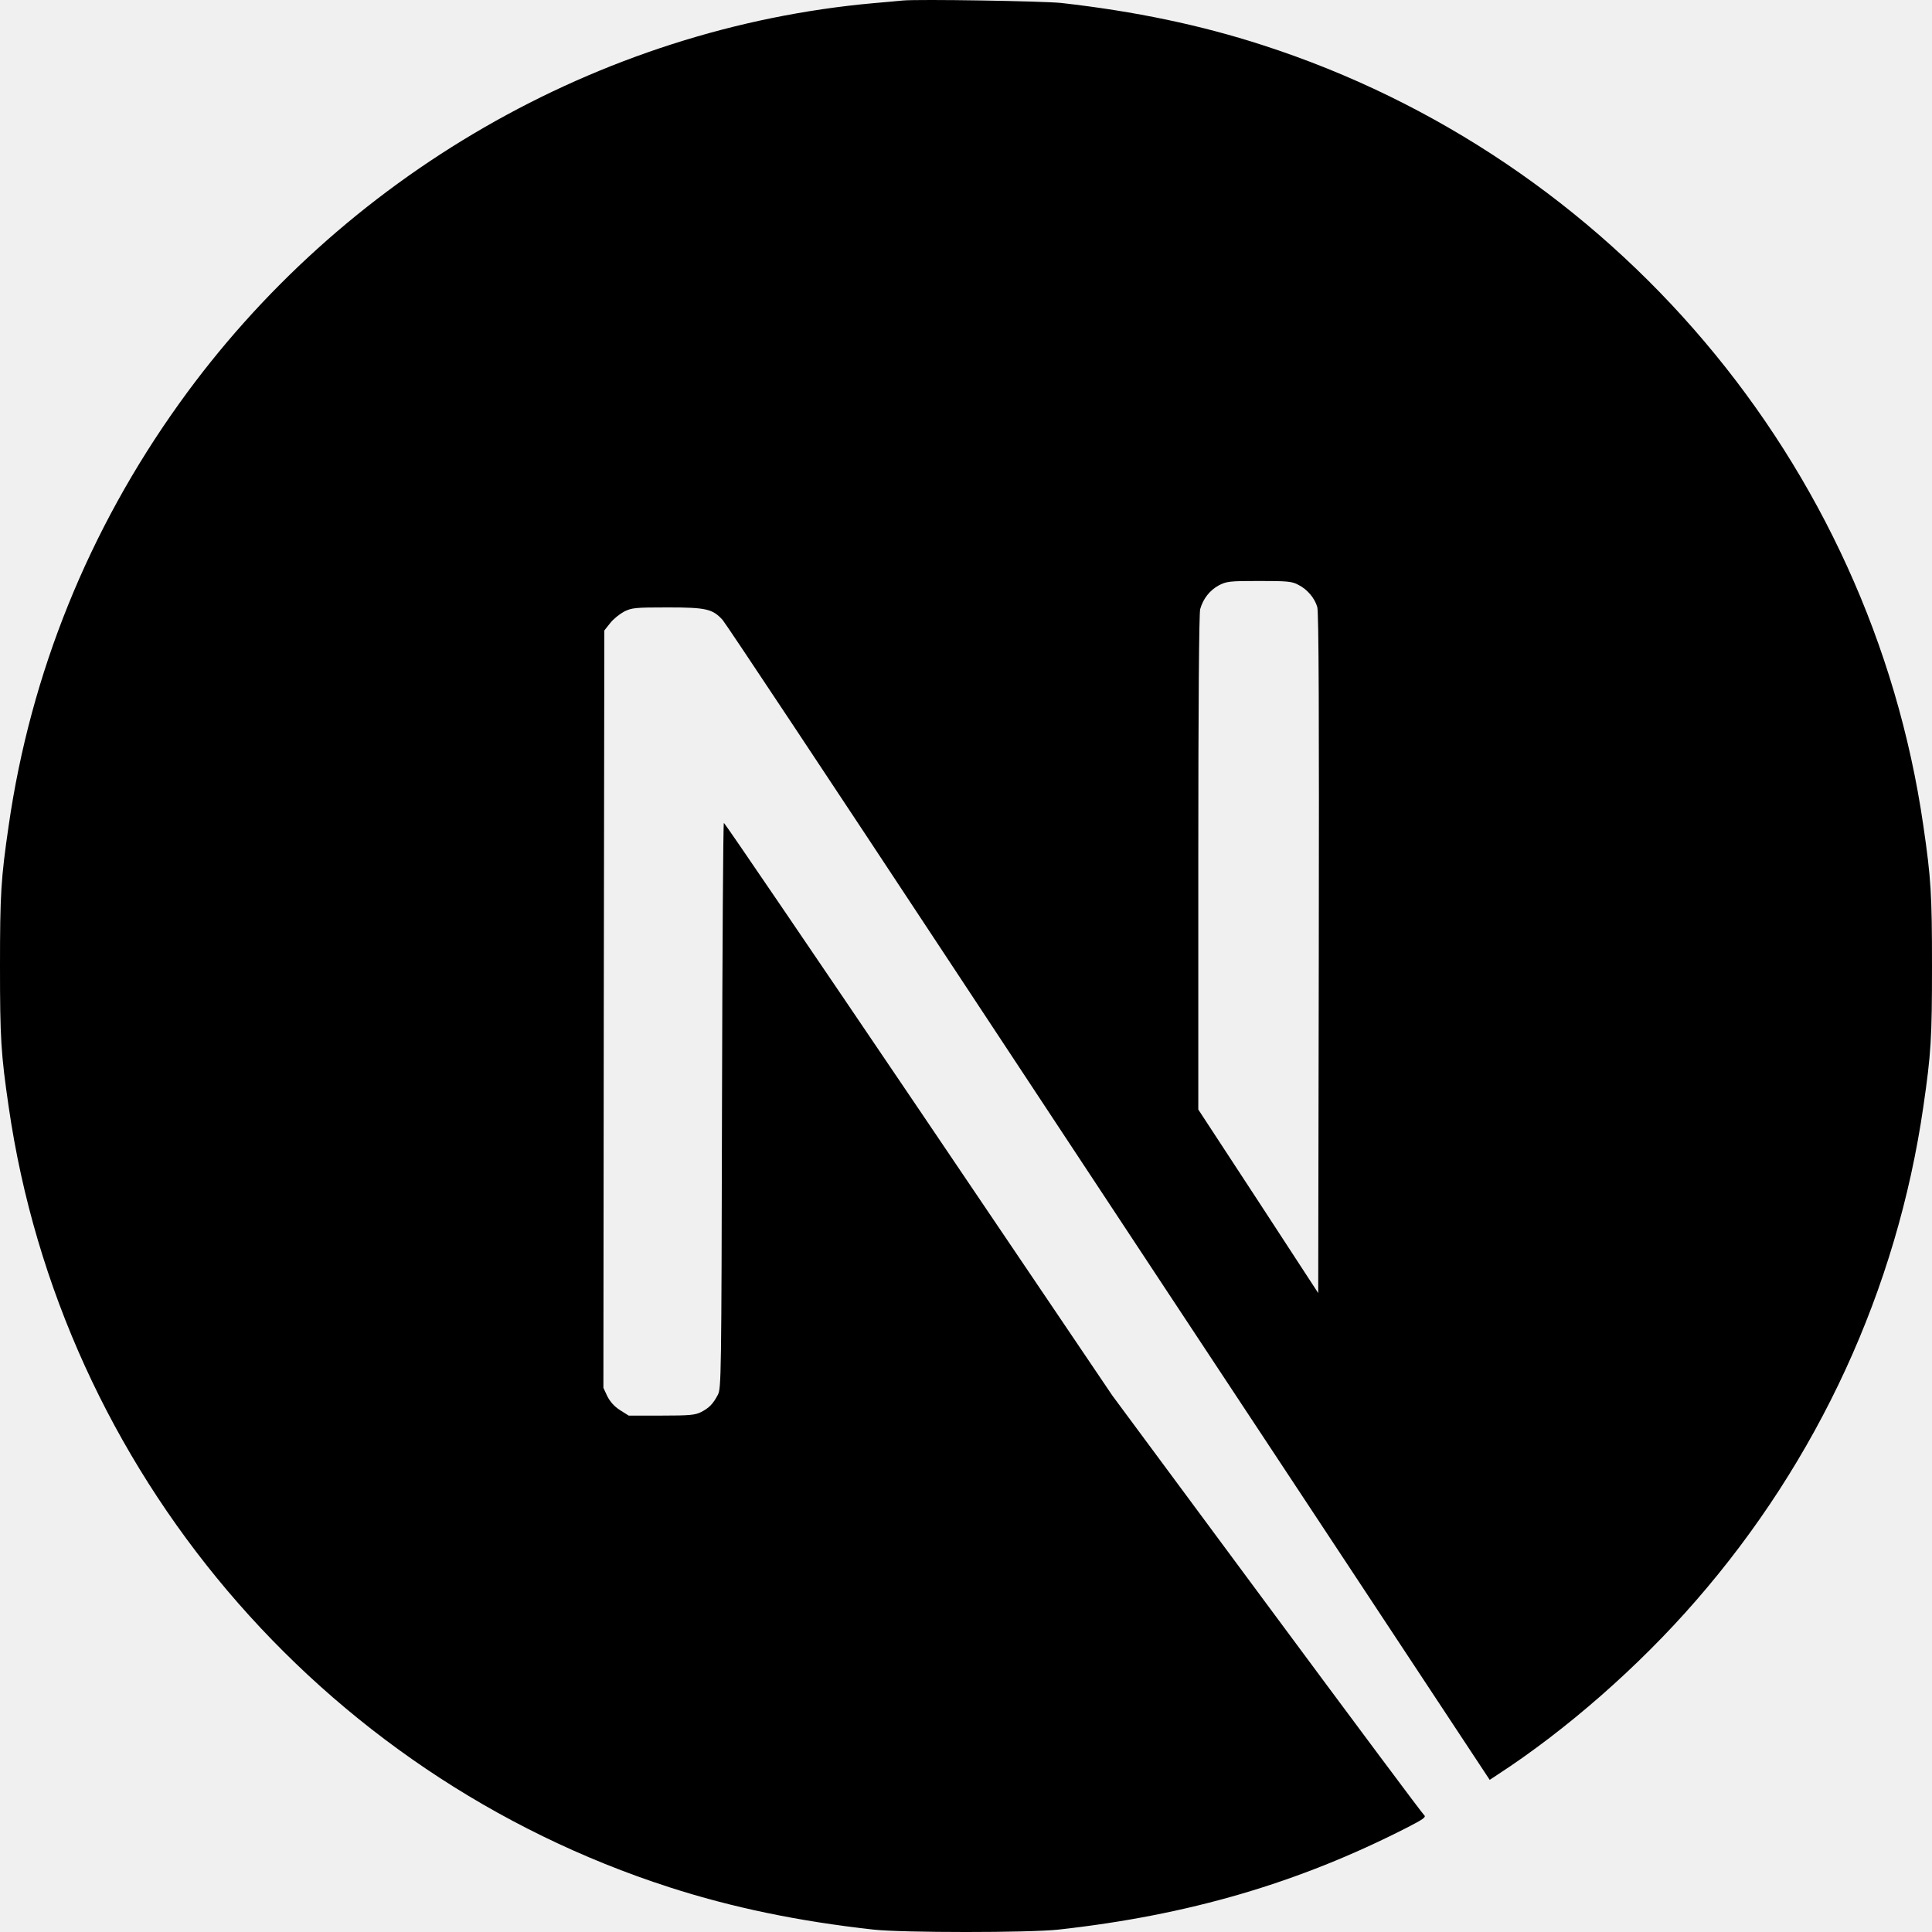
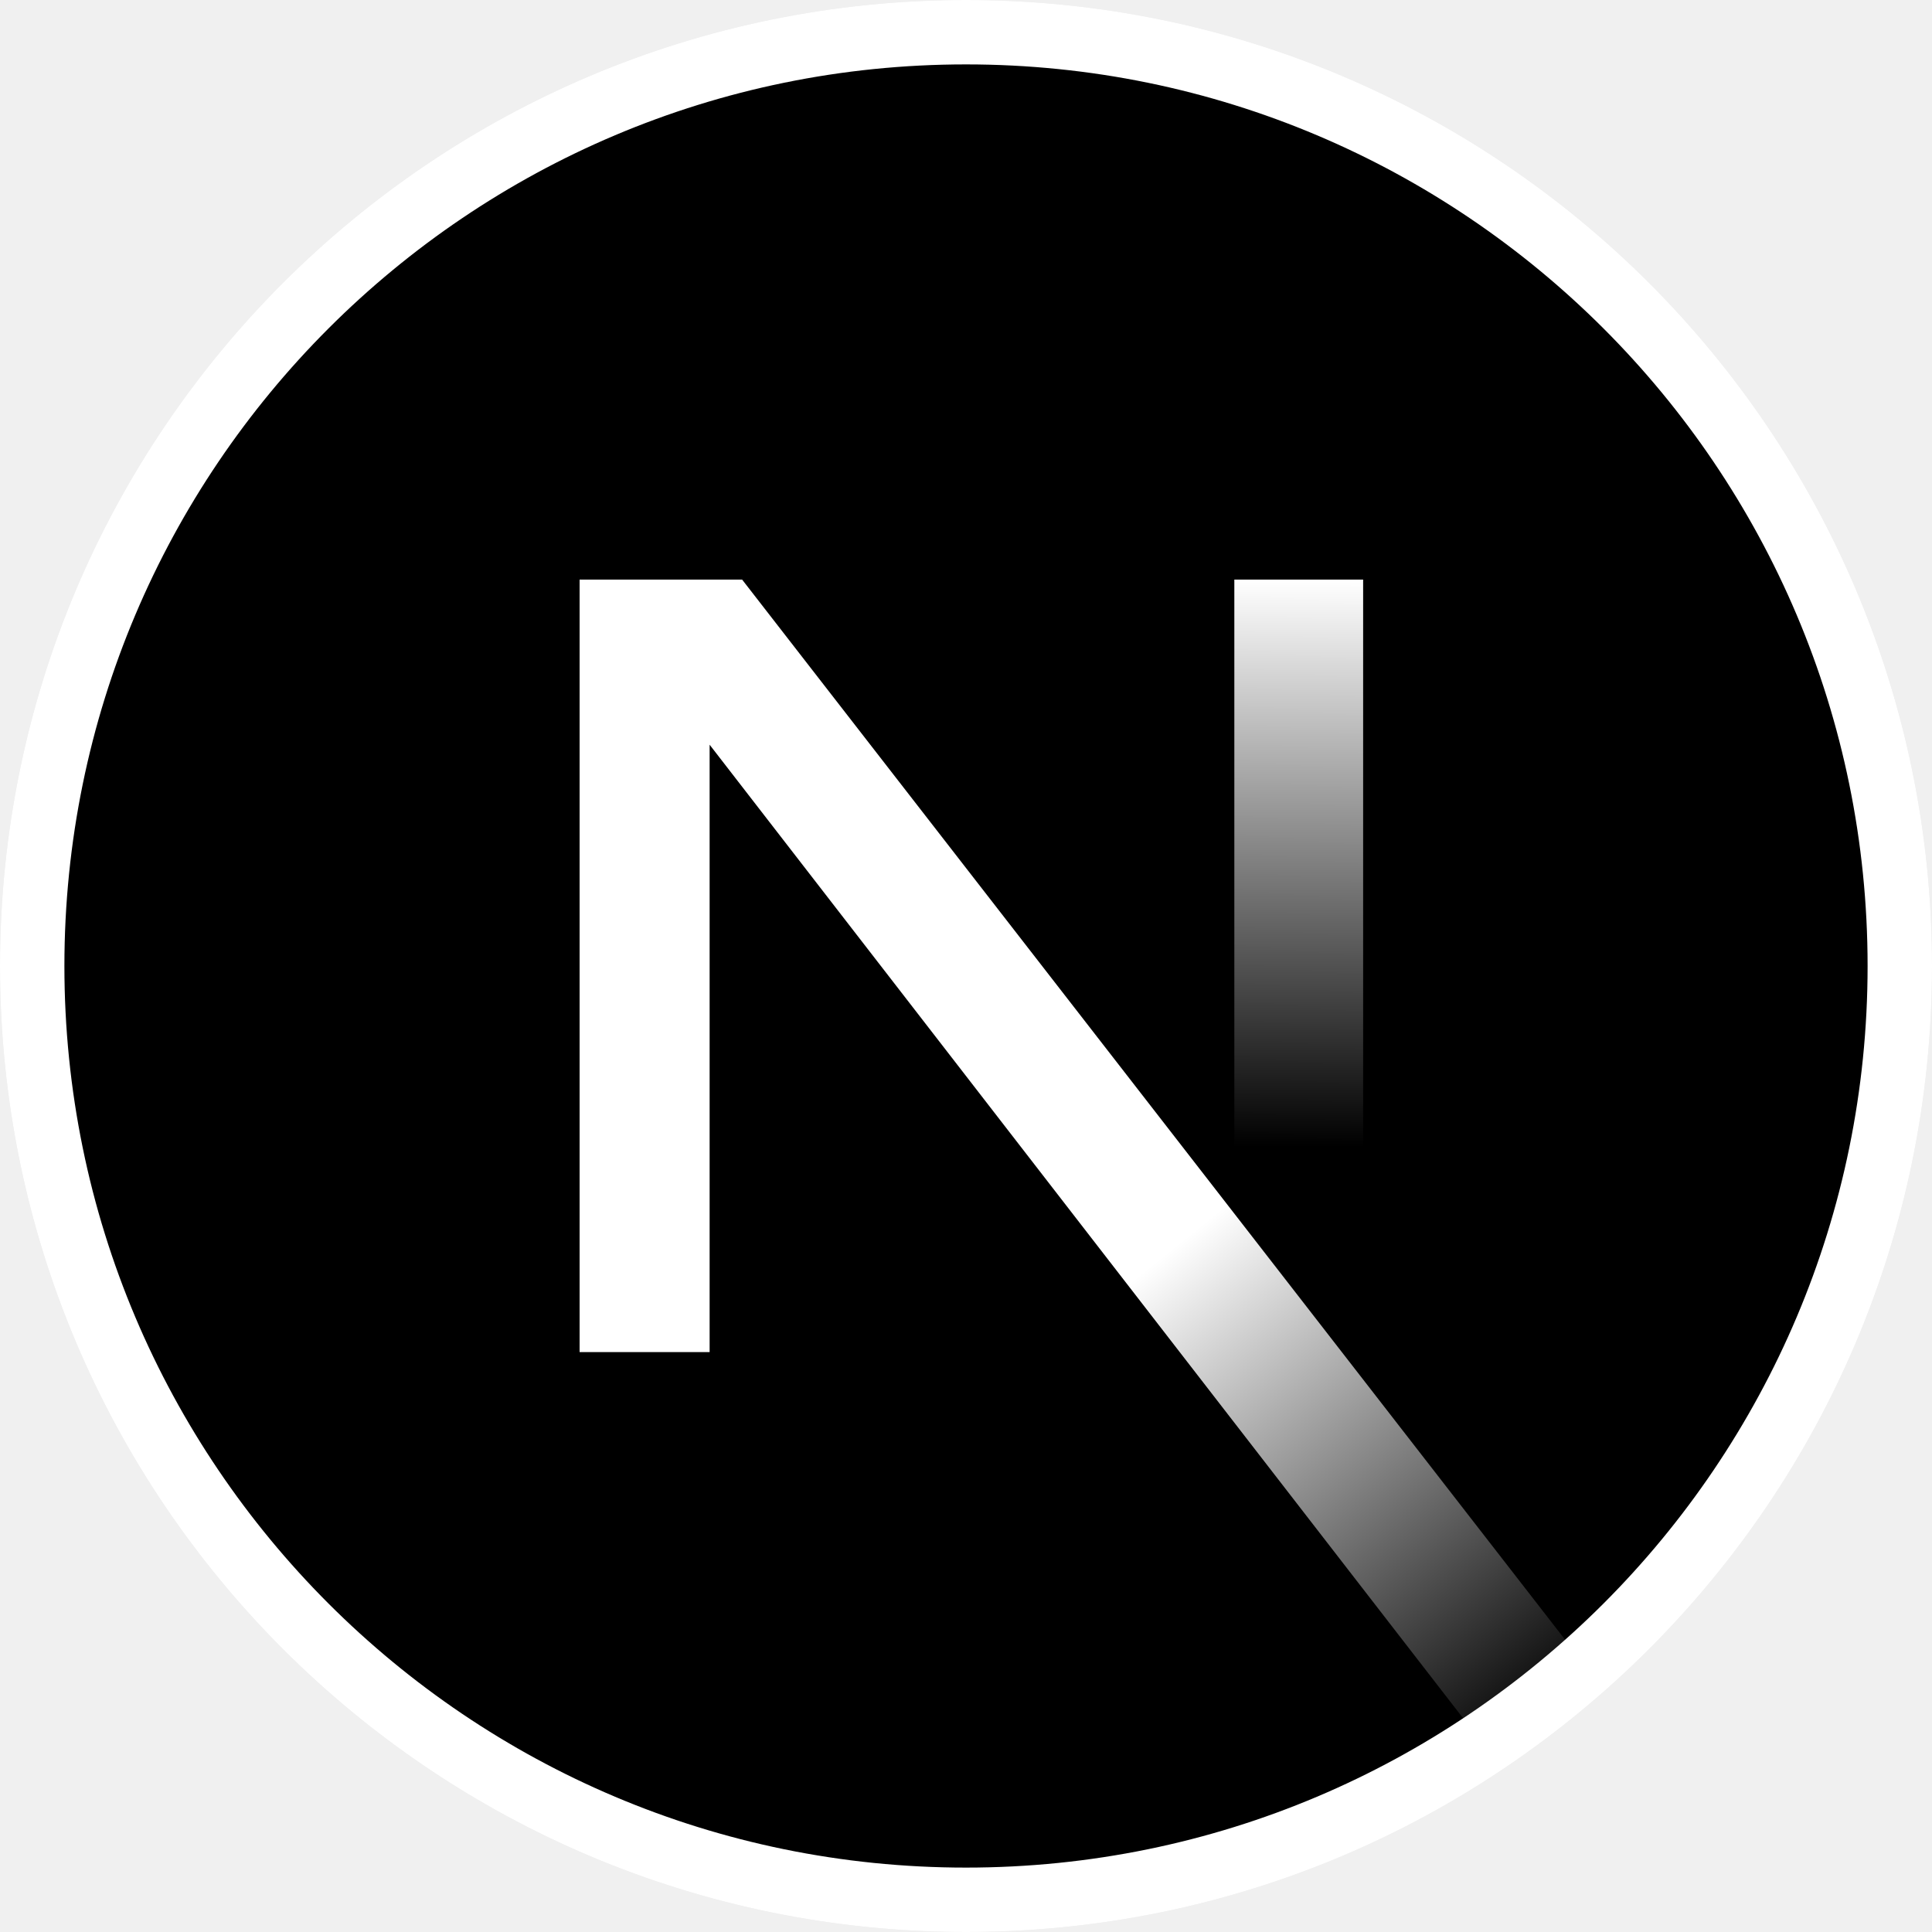
- <svg xmlns="http://www.w3.org/2000/svg" width="1000" height="1000" viewBox="0 0 1000 1000" fill="none">
-   <path d="M467.253 0.269C465.103 0.465 458.26 1.149 452.102 1.637C310.068 14.441 177.028 91.067 92.766 208.841C45.846 274.325 15.836 348.605 4.497 427.284C0.489 454.748 0 462.86 0 500.098C0 537.336 0.489 545.448 4.497 572.912C31.672 760.666 165.298 918.414 346.53 976.861C378.983 987.319 413.196 994.453 452.102 998.754C467.253 1000.42 532.747 1000.42 547.898 998.754C615.054 991.326 671.945 974.71 728.055 946.073C736.657 941.675 738.319 940.502 737.146 939.525C736.364 938.939 699.707 889.777 655.718 830.352L575.758 722.353L475.562 574.085C420.43 492.572 375.073 425.915 374.682 425.915C374.291 425.818 373.9 491.693 373.705 572.13C373.412 712.97 373.314 718.639 371.554 721.962C369.013 726.751 367.058 728.706 362.952 730.856C359.824 732.42 357.087 732.713 342.327 732.713H325.415L320.919 729.878C317.986 728.021 315.836 725.578 314.37 722.744L312.317 718.345L312.512 522.382L312.805 326.321L315.836 322.509C317.4 320.457 320.723 317.818 323.069 316.547C327.077 314.592 328.641 314.397 345.552 314.397C365.494 314.397 368.817 315.179 373.998 320.848C375.464 322.411 429.717 404.12 494.624 502.541C559.531 600.963 648.289 735.352 691.887 801.324L771.065 921.248L775.073 918.609C810.557 895.543 848.094 862.703 877.81 828.495C941.056 755.877 981.818 667.326 995.503 572.912C999.511 545.448 1000 537.336 1000 500.098C1000 462.86 999.511 454.748 995.503 427.284C968.328 239.53 834.702 81.782 653.47 23.335C621.505 12.975 587.488 5.84 549.365 1.54C539.98 0.562 475.367 -0.513 467.253 0.269ZM671.945 302.668C676.637 305.014 680.45 309.51 681.818 314.201C682.6 316.743 682.796 371.085 682.6 493.549L682.307 669.281L651.32 621.781L620.235 574.281V446.538C620.235 363.95 620.626 317.525 621.212 315.277C622.776 309.803 626.197 305.503 630.89 302.962C634.897 300.909 636.364 300.714 651.711 300.714C666.178 300.714 668.719 300.909 671.945 302.668Z" fill="black" />
+ <svg xmlns="http://www.w3.org/2000/svg" width="180" height="180" viewBox="0 0 180 180" fill="none">
+   <mask id="mask0_408_139" style="mask-type:alpha" maskUnits="userSpaceOnUse" x="0" y="0" width="180" height="180">
+     <circle cx="90" cy="90" r="90" fill="black" />
+   </mask>
+   <g mask="url(#mask0_408_139)">
+     <circle cx="90" cy="90" r="87" fill="black" stroke="white" stroke-width="6" />
+     <path d="M149.508 157.52L69.142 54H54V125.97H66.114V69.384L139.999 164.845C143.333 162.614 146.509 160.165 149.508 157.52Z" fill="url(#paint0_linear_408_139)" />
+     <rect x="115" y="54" width="12" height="72" fill="url(#paint1_linear_408_139)" />
+   </g>
+   <defs>
+     <linearGradient id="paint0_linear_408_139" x1="109" y1="116.5" x2="144.5" y2="160.5" gradientUnits="userSpaceOnUse">
+       <stop stop-color="white" />
+       <stop offset="1" stop-color="white" stop-opacity="0" />
+     </linearGradient>
+     <linearGradient id="paint1_linear_408_139" x1="121" y1="54" x2="120.799" y2="106.875" gradientUnits="userSpaceOnUse">
+       <stop stop-color="white" />
+       <stop offset="1" stop-color="white" stop-opacity="0" />
+     </linearGradient>
+   </defs>
</svg>
